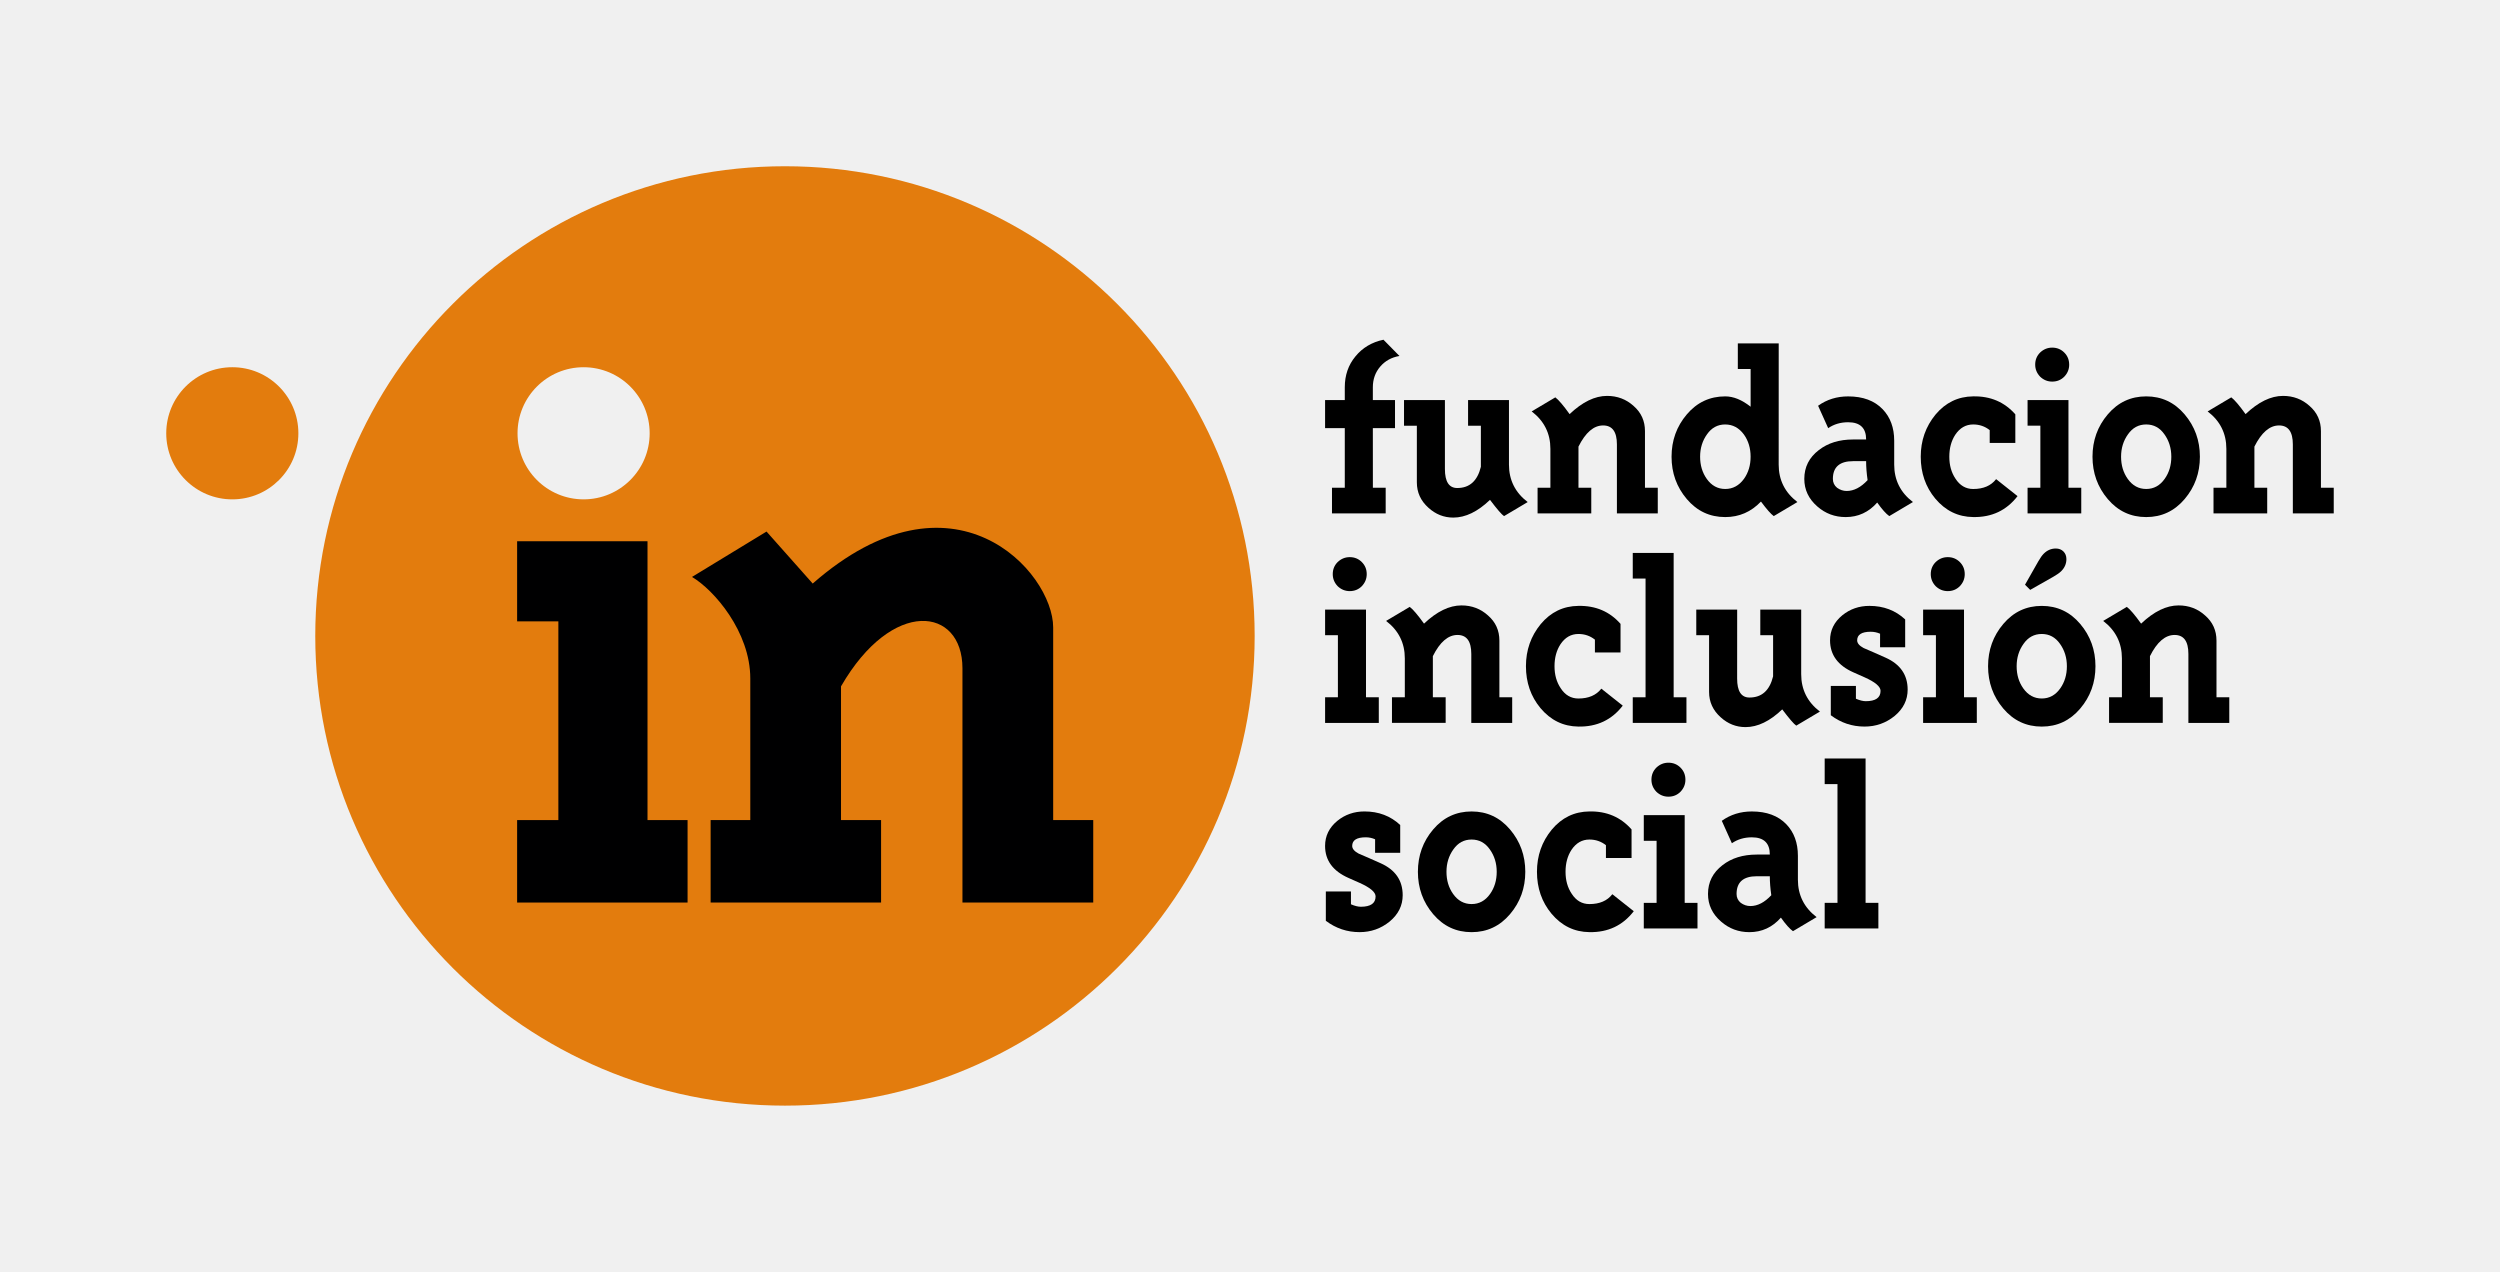
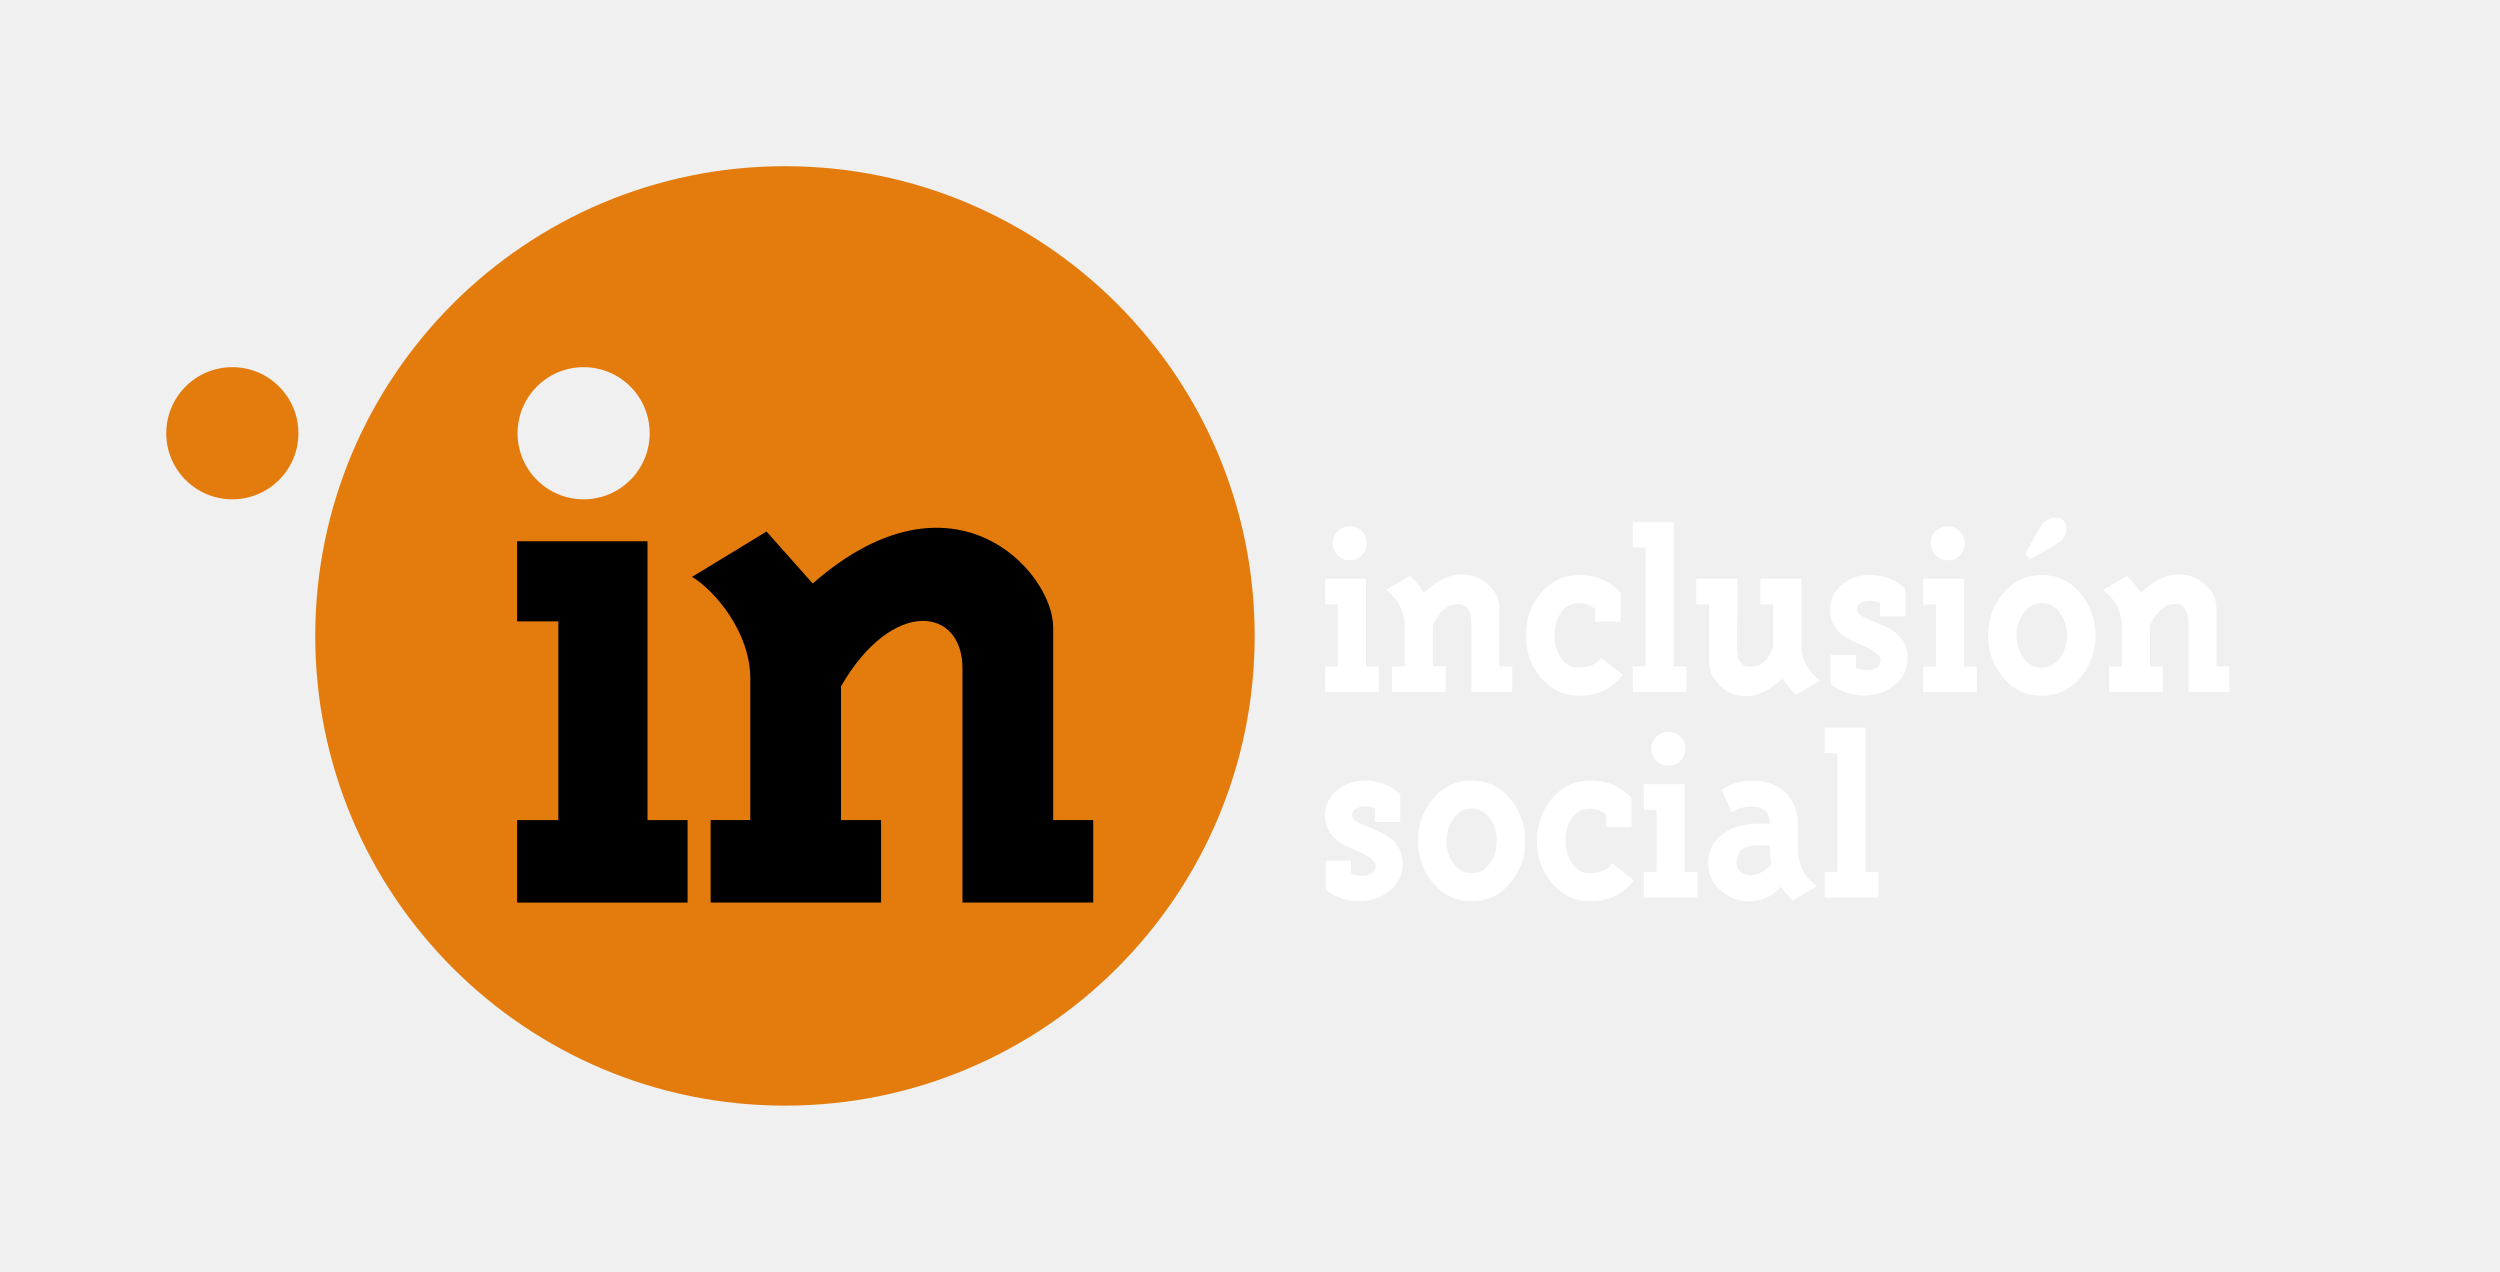
- <svg xmlns="http://www.w3.org/2000/svg" width="150.381mm" height="76.508mm" viewBox="0 0 150.381 76.508" version="1.1" id="svg8">
-   <defs id="defs2" />
-   <g id="layer1" transform="translate(28.60196,-338.3928)">
-     <flowRoot xml:space="preserve" id="flowRoot834" style="font-style:normal;font-variant:normal;font-weight:bold;font-stretch:normal;font-size:40px;line-height:1.25;font-family:TriplexSerifBold;-inkscape-font-specification:'TriplexSerifBold Bold';letter-spacing:0px;word-spacing:0px;fill:#000000;fill-opacity:1;stroke:none" transform="scale(0.2645833)">
-       <flowRegion id="flowRegion836">
-         <rect id="rect838" width="109.096" height="121.218" x="183.848" y="649.768" />
-       </flowRegion>
-       <flowPara id="flowPara840" />
-     </flowRoot>
-     <flowRoot xml:space="preserve" id="flowRoot842" style="font-style:normal;font-variant:normal;font-weight:bold;font-stretch:normal;font-size:40px;line-height:1.25;font-family:TriplexSerifBold;-inkscape-font-specification:'TriplexSerifBold Bold';letter-spacing:0px;word-spacing:0px;fill:#000000;fill-opacity:1;stroke:none" transform="scale(0.2645833)">
-       <flowRegion id="flowRegion844">
-         <rect id="rect846" width="140.411" height="120.208" x="157.584" y="655.829" />
-       </flowRegion>
-       <flowPara id="flowPara848" />
-     </flowRoot>
-     <g id="g1108">
-       <g id="g1077">
-         <path id="path826" d="M 18.615,348.393 A 28.254,28.254 0 0 0 -9.638,376.646 28.254,28.254 0 0 0 18.615,404.9 28.254,28.254 0 0 0 46.869,376.646 28.254,28.254 0 0 0 18.615,348.393 Z m -33.243,12.089 a 3.974,3.974 0 0 0 -3.974,3.974 3.974,3.974 0 0 0 3.974,3.975 3.974,3.974 0 0 0 3.974,-3.975 3.974,3.974 0 0 0 -3.974,-3.974 z m 21.131,5.3e-4 a 3.974,3.974 0 0 1 3.974,3.974 3.974,3.974 0 0 1 -3.974,3.974 3.974,3.974 0 0 1 -3.974,-3.974 3.974,3.974 0 0 1 3.974,-3.974 z" style="opacity:1;vector-effect:none;fill:#e37c0d;fill-opacity:1;stroke:none;stroke-width:3.379;stroke-linecap:round;stroke-linejoin:miter;stroke-miterlimit:4;stroke-dasharray:none;stroke-dashoffset:0;stroke-opacity:1;paint-order:normal" />
-         <path style="opacity:1;vector-effect:none;fill:#000001;fill-opacity:1;stroke:none;stroke-width:4;stroke-linecap:round;stroke-linejoin:miter;stroke-miterlimit:4;stroke-dasharray:none;stroke-dashoffset:0;stroke-opacity:1;paint-order:normal" d="M 2.504,392.683 H 12.757 V 387.723 H 10.347 V 370.95 H 2.504 V 375.769 H 4.985 v 11.954 H 2.504 Z" id="path4594" />
-         <path style="opacity:1;vector-effect:none;fill:#000001;fill-opacity:1;stroke:none;stroke-width:4;stroke-linecap:round;stroke-linejoin:miter;stroke-miterlimit:4;stroke-dasharray:none;stroke-dashoffset:0;stroke-opacity:1;paint-order:normal" d="m 17.507,370.367 -4.483,2.73 c 1.323,0.78 3.506,3.297 3.506,6.109 v 8.517 h -2.386 v 4.961 h 10.253 v -4.961 h -2.41 v -8.044 c 3.091,-5.355 7.305,-4.772 7.305,-1.087 v 14.092 h 7.867 v -4.961 H 34.749 v -11.588 c 0,-3.349 -6.005,-10.05 -14.465,-2.64 z" id="path4594-6" />
+ <svg xmlns="http://www.w3.org/2000/svg" width="150.38mm" height="76.508mm" version="1.1" viewBox="0 0 150.38 76.508" id="svg74">
+   <defs id="defs78" />
+   <g transform="translate(28.602 -338.39)" id="g72">
+     <g transform="translate(0 108.9)" id="g14">
+       <g transform="translate(0 76.172)" id="g6">
+         <path transform="matrix(.26458 0 0 .26458 0 -76.172)" d="m70.357 905.16a106.79 106.79 0 0 0-106.79 106.79 106.79 106.79 0 0 0 106.79 106.79 106.79 106.79 0 0 0 106.79-106.79 106.79 106.79 0 0 0-106.79-106.79zm-125.64 45.691a15.022 15.022 0 0 0-15.021 15.021 15.022 15.022 0 0 0 15.021 15.023 15.022 15.022 0 0 0 15.021-15.023 15.022 15.022 0 0 0-15.021-15.021zm79.865 2e-3a15.022 15.022 0 0 1 15.021 15.021 15.022 15.022 0 0 1-15.021 15.021 15.022 15.022 0 0 1-15.021-15.021 15.022 15.022 0 0 1 15.021-15.021z" fill="#e37c0d" style="paint-order:normal" id="path4" />
      </g>
-       <g id="g1072">
-         <path d="m 53.98,367.733 h 0.77 v 1.541 h -3.23 v -1.541 h 0.77 v -3.586 h -1.185 v -1.689 h 1.185 v -0.77 q 0,-1.082 0.637,-1.852 0.637,-0.785 1.689,-1.008 l 0.963,0.978 q -0.711,0.119 -1.156,0.637 -0.445,0.519 -0.445,1.245 v 0.77 h 1.333 v 1.689 h -1.333 z" style="font-style:normal;font-variant:normal;font-weight:bold;font-stretch:normal;font-size:14.817px;line-height:1.25;font-family:TriplexSerifBold;-inkscape-font-specification:'TriplexSerifBold Bold';letter-spacing:-0.188px;word-spacing:0px;fill:#000000;fill-opacity:1;stroke:none;stroke-width:0.265" id="path853" />
-         <path d="m 58.313,366.607 q 0,1.141 0.741,1.141 1.111,0 1.422,-1.274 v -2.474 h -0.77 v -1.541 h 2.46 v 3.882 q 0,1.393 1.126,2.252 l -1.422,0.845 q -0.207,-0.133 -0.845,-0.978 -1.111,1.067 -2.208,1.067 -0.845,0 -1.496,-0.593 -0.696,-0.622 -0.696,-1.526 v -3.408 H 55.853 v -1.541 h 2.46 z" style="font-style:normal;font-variant:normal;font-weight:bold;font-stretch:normal;font-size:14.817px;line-height:1.25;font-family:TriplexSerifBold;-inkscape-font-specification:'TriplexSerifBold Bold';letter-spacing:-0.188px;word-spacing:0px;fill:#000000;fill-opacity:1;stroke:none;stroke-width:0.265" id="path855" />
-         <path d="M 64.658,367.733 V 365.392 q 0,-1.393 -1.126,-2.252 l 1.422,-0.845 q 0.296,0.222 0.859,1.008 1.156,-1.096 2.252,-1.096 0.933,0 1.6,0.607 0.682,0.593 0.682,1.511 v 3.408 h 0.77 v 1.541 H 68.659 v -4.149 q 0,-1.141 -0.83,-1.141 -0.845,0 -1.482,1.274 v 2.474 h 0.77 v 1.541 h -3.23 v -1.541 z" style="font-style:normal;font-variant:normal;font-weight:bold;font-stretch:normal;font-size:14.817px;line-height:1.25;font-family:TriplexSerifBold;-inkscape-font-specification:'TriplexSerifBold Bold';letter-spacing:-0.188px;word-spacing:0px;fill:#000000;fill-opacity:1;stroke:none;stroke-width:0.265" id="path857" />
-         <path d="m 78.39,366.34 q 0,1.393 1.126,2.252 l -1.422,0.845 q -0.252,-0.178 -0.77,-0.874 -0.889,0.933 -2.148,0.933 -1.393,0 -2.311,-1.082 -0.919,-1.082 -0.919,-2.548 0,-1.467 0.919,-2.548 0.919,-1.082 2.311,-1.082 0.741,0 1.526,0.622 v -2.267 h -0.77 v -1.541 h 2.46 z m -3.215,-2.415 q -0.682,0 -1.096,0.593 -0.415,0.578 -0.415,1.348 0,0.77 0.4,1.333 0.43,0.607 1.111,0.607 0.682,0 1.126,-0.607 0.4,-0.563 0.4,-1.333 0,-0.77 -0.4,-1.333 -0.445,-0.607 -1.126,-0.607 z" style="font-style:normal;font-variant:normal;font-weight:bold;font-stretch:normal;font-size:14.817px;line-height:1.25;font-family:TriplexSerifBold;-inkscape-font-specification:'TriplexSerifBold Bold';letter-spacing:-0.188px;word-spacing:0px;fill:#000000;fill-opacity:1;stroke:none;stroke-width:0.265" id="path859" />
-         <path d="m 85.339,366.34 q 0,1.393 1.126,2.252 l -1.422,0.845 q -0.296,-0.207 -0.726,-0.815 -0.77,0.874 -1.897,0.874 -0.978,0 -1.704,-0.637 -0.785,-0.682 -0.785,-1.659 0,-1.067 0.874,-1.734 0.815,-0.637 2.06,-0.637 h 0.785 q 0,-1.037 -1.082,-1.037 -0.682,0 -1.2,0.356 l -0.607,-1.348 q 0.785,-0.563 1.808,-0.563 1.333,0 2.074,0.77 0.696,0.726 0.696,1.897 z m -1.689,-0.207 h -0.785 q -1.215,0 -1.215,1.067 0,0.326 0.252,0.533 0.267,0.193 0.578,0.193 0.652,0 1.259,-0.652 -0.089,-0.607 -0.089,-1.141 z" style="font-style:normal;font-variant:normal;font-weight:bold;font-stretch:normal;font-size:14.817px;line-height:1.25;font-family:TriplexSerifBold;-inkscape-font-specification:'TriplexSerifBold Bold';letter-spacing:-0.188px;word-spacing:0px;fill:#000000;fill-opacity:1;stroke:none;stroke-width:0.265" id="path861" />
-         <path d="m 90.092,363.925 q -0.667,0 -1.082,0.622 -0.356,0.548 -0.356,1.319 0,0.77 0.37,1.319 0.4,0.622 1.067,0.622 0.919,0 1.378,-0.593 l 1.289,1.022 q -0.993,1.289 -2.667,1.259 -1.363,-0.015 -2.282,-1.111 -0.874,-1.052 -0.874,-2.519 0,-1.452 0.889,-2.534 0.904,-1.082 2.267,-1.096 1.556,-0.03 2.534,1.082 v 1.719 h -1.541 v -0.77 q -0.43,-0.341 -0.993,-0.341 z" style="font-style:normal;font-variant:normal;font-weight:bold;font-stretch:normal;font-size:14.817px;line-height:1.25;font-family:TriplexSerifBold;-inkscape-font-specification:'TriplexSerifBold Bold';letter-spacing:-0.188px;word-spacing:0px;fill:#000000;fill-opacity:1;stroke:none;stroke-width:0.265" id="path863" />
-         <path d="m 95.865,360.325 q 0,0.415 -0.296,0.726 -0.296,0.296 -0.726,0.296 -0.415,0 -0.726,-0.296 Q 93.82,360.74 93.82,360.325 q 0,-0.43 0.296,-0.726 0.311,-0.296 0.726,-0.296 0.43,0 0.726,0.296 0.296,0.296 0.296,0.726 z m -0.044,7.408 h 0.77 v 1.541 h -3.23 v -1.541 h 0.77 v -3.734 h -0.77 v -1.541 h 2.46 z" style="font-style:normal;font-variant:normal;font-weight:bold;font-stretch:normal;font-size:14.817px;line-height:1.25;font-family:TriplexSerifBold;-inkscape-font-specification:'TriplexSerifBold Bold';letter-spacing:-0.188px;word-spacing:0px;fill:#000000;fill-opacity:1;stroke:none;stroke-width:0.265" id="path865" />
-         <path d="m 100.497,362.236 q 1.393,0 2.311,1.082 0.919,1.082 0.919,2.548 0,1.467 -0.919,2.548 -0.919,1.082 -2.311,1.082 -1.393,0 -2.311,-1.082 -0.919,-1.082 -0.919,-2.548 0,-1.467 0.919,-2.548 0.919,-1.082 2.311,-1.082 z m -1.511,3.63 q 0,0.77 0.4,1.333 0.43,0.607 1.111,0.607 0.682,0 1.111,-0.607 0.4,-0.563 0.4,-1.333 0,-0.77 -0.415,-1.348 -0.415,-0.593 -1.096,-0.593 -0.682,0 -1.096,0.593 -0.415,0.578 -0.415,1.348 z" style="font-style:normal;font-variant:normal;font-weight:bold;font-stretch:normal;font-size:14.817px;line-height:1.25;font-family:TriplexSerifBold;-inkscape-font-specification:'TriplexSerifBold Bold';letter-spacing:-0.188px;word-spacing:0px;fill:#000000;fill-opacity:1;stroke:none;stroke-width:0.265" id="path867" />
-         <path d="M 105.319,367.733 V 365.392 q 0,-1.393 -1.126,-2.252 l 1.422,-0.845 q 0.296,0.222 0.859,1.008 1.156,-1.096 2.252,-1.096 0.933,0 1.6,0.607 0.682,0.593 0.682,1.511 v 3.408 h 0.77 v 1.541 h -2.46 v -4.149 q 0,-1.141 -0.83,-1.141 -0.845,0 -1.482,1.274 v 2.474 h 0.77 v 1.541 h -3.23 v -1.541 z" style="font-style:normal;font-variant:normal;font-weight:bold;font-stretch:normal;font-size:14.817px;line-height:1.25;font-family:TriplexSerifBold;-inkscape-font-specification:'TriplexSerifBold Bold';letter-spacing:-0.188px;word-spacing:0px;fill:#000000;fill-opacity:1;stroke:none;stroke-width:0.265" id="path869" />
-         <path d="m 53.61,372.928 q 0,0.415 -0.296,0.726 -0.296,0.296 -0.726,0.296 -0.415,0 -0.726,-0.296 -0.296,-0.311 -0.296,-0.726 0,-0.43 0.296,-0.726 0.311,-0.296 0.726,-0.296 0.43,0 0.726,0.296 0.296,0.296 0.296,0.726 z m -0.044,7.408 H 54.336 v 1.541 h -3.23 v -1.541 h 0.77 v -3.734 h -0.77 v -1.541 h 2.46 z" style="font-style:normal;font-variant:normal;font-weight:bold;font-stretch:normal;font-size:14.817px;line-height:1.25;font-family:TriplexSerifBold;-inkscape-font-specification:'TriplexSerifBold Bold';letter-spacing:-0.188px;word-spacing:0px;fill:#000000;fill-opacity:1;stroke:none;stroke-width:0.265" id="path872" />
-         <path d="m 55.901,380.336 v -2.341 q 0,-1.393 -1.126,-2.252 l 1.422,-0.845 q 0.296,0.222 0.859,1.008 1.156,-1.096 2.252,-1.096 0.933,0 1.6,0.607 0.682,0.593 0.682,1.511 v 3.408 h 0.77 v 1.541 h -2.46 v -4.149 q 0,-1.141 -0.83,-1.141 -0.845,0 -1.482,1.274 v 2.474 h 0.77 v 1.541 h -3.23 v -1.541 z" style="font-style:normal;font-variant:normal;font-weight:bold;font-stretch:normal;font-size:14.817px;line-height:1.25;font-family:TriplexSerifBold;-inkscape-font-specification:'TriplexSerifBold Bold';letter-spacing:-0.188px;word-spacing:0px;fill:#000000;fill-opacity:1;stroke:none;stroke-width:0.265" id="path874" />
-         <path d="m 66.344,376.528 q -0.667,0 -1.082,0.622 -0.356,0.548 -0.356,1.319 0,0.77 0.37,1.319 0.4,0.622 1.067,0.622 0.919,0 1.378,-0.593 l 1.289,1.022 q -0.993,1.289 -2.667,1.259 -1.363,-0.015 -2.282,-1.111 -0.874,-1.052 -0.874,-2.519 0,-1.452 0.889,-2.534 0.904,-1.082 2.267,-1.096 1.556,-0.03 2.534,1.082 v 1.719 h -1.541 v -0.77 q -0.43,-0.341 -0.993,-0.341 z" style="font-style:normal;font-variant:normal;font-weight:bold;font-stretch:normal;font-size:14.817px;line-height:1.25;font-family:TriplexSerifBold;-inkscape-font-specification:'TriplexSerifBold Bold';letter-spacing:-0.188px;word-spacing:0px;fill:#000000;fill-opacity:1;stroke:none;stroke-width:0.265" id="path876" />
-         <path d="m 72.072,380.336 h 0.77 v 1.541 h -3.23 v -1.541 h 0.77 v -7.142 h -0.77 v -1.541 h 2.46 z" style="font-style:normal;font-variant:normal;font-weight:bold;font-stretch:normal;font-size:14.817px;line-height:1.25;font-family:TriplexSerifBold;-inkscape-font-specification:'TriplexSerifBold Bold';letter-spacing:-0.188px;word-spacing:0px;fill:#000000;fill-opacity:1;stroke:none;stroke-width:0.265" id="path878" />
-         <path d="m 75.891,379.21 q 0,1.141 0.741,1.141 1.111,0 1.422,-1.274 v -2.474 H 77.284 v -1.541 h 2.46 v 3.882 q 0,1.393 1.126,2.252 l -1.422,0.845 q -0.207,-0.133 -0.845,-0.978 -1.111,1.067 -2.208,1.067 -0.845,0 -1.496,-0.593 -0.696,-0.622 -0.696,-1.526 v -3.408 h -0.77 v -1.541 h 2.46 z" style="font-style:normal;font-variant:normal;font-weight:bold;font-stretch:normal;font-size:14.817px;line-height:1.25;font-family:TriplexSerifBold;-inkscape-font-specification:'TriplexSerifBold Bold';letter-spacing:-0.188px;word-spacing:0px;fill:#000000;fill-opacity:1;stroke:none;stroke-width:0.265" id="path880" />
-         <path d="m 84.489,376.513 q -0.267,-0.119 -0.563,-0.119 -0.815,0 -0.815,0.519 0,0.252 0.385,0.459 0.326,0.133 0.652,0.282 l 0.667,0.296 q 1.333,0.593 1.333,1.926 0,0.933 -0.785,1.585 -0.785,0.637 -1.808,0.637 -1.126,0 -2.03,-0.682 v -1.763 h 1.511 v 0.77 q 0.341,0.148 0.593,0.148 0.889,0 0.889,-0.622 0,-0.385 -0.963,-0.815 l -0.667,-0.296 q -1.408,-0.622 -1.408,-1.926 0,-0.904 0.741,-1.511 0.696,-0.563 1.63,-0.563 1.274,0 2.148,0.815 v 1.674 h -1.511 z" style="font-style:normal;font-variant:normal;font-weight:bold;font-stretch:normal;font-size:14.817px;line-height:1.25;font-family:TriplexSerifBold;-inkscape-font-specification:'TriplexSerifBold Bold';letter-spacing:-0.188px;word-spacing:0px;fill:#000000;fill-opacity:1;stroke:none;stroke-width:0.265" id="path882" />
-         <path d="m 89.582,372.928 q 0,0.415 -0.296,0.726 -0.296,0.296 -0.726,0.296 -0.415,0 -0.726,-0.296 -0.296,-0.311 -0.296,-0.726 0,-0.43 0.296,-0.726 0.311,-0.296 0.726,-0.296 0.43,0 0.726,0.296 0.296,0.296 0.296,0.726 z m -0.044,7.408 h 0.77 v 1.541 h -3.23 v -1.541 h 0.77 v -3.734 h -0.77 v -1.541 h 2.46 z" style="font-style:normal;font-variant:normal;font-weight:bold;font-stretch:normal;font-size:14.817px;line-height:1.25;font-family:TriplexSerifBold;-inkscape-font-specification:'TriplexSerifBold Bold';letter-spacing:-0.188px;word-spacing:0px;fill:#000000;fill-opacity:1;stroke:none;stroke-width:0.265" id="path884" />
-         <path d="m 94.215,374.839 q 1.393,0 2.311,1.082 0.919,1.082 0.919,2.548 0,1.467 -0.919,2.548 -0.919,1.082 -2.311,1.082 -1.393,0 -2.311,-1.082 -0.919,-1.082 -0.919,-2.548 0,-1.467 0.919,-2.548 0.919,-1.082 2.311,-1.082 z m -1.511,3.63 q 0,0.77 0.4,1.333 0.43,0.607 1.111,0.607 0.682,0 1.111,-0.607 0.4,-0.563 0.4,-1.333 0,-0.77 -0.415,-1.348 -0.415,-0.593 -1.096,-0.593 -0.682,0 -1.096,0.593 -0.415,0.578 -0.415,1.348 z m 1.304,-6.312 q 0.178,-0.311 0.326,-0.459 0.311,-0.311 0.726,-0.311 0.282,0 0.459,0.178 0.178,0.178 0.178,0.459 0,0.415 -0.311,0.726 -0.148,0.148 -0.459,0.326 l -1.408,0.8 -0.311,-0.311 z" style="font-style:normal;font-variant:normal;font-weight:bold;font-stretch:normal;font-size:14.817px;line-height:1.25;font-family:TriplexSerifBold;-inkscape-font-specification:'TriplexSerifBold Bold';letter-spacing:-0.188px;word-spacing:0px;fill:#000000;fill-opacity:1;stroke:none;stroke-width:0.265" id="path886" />
-         <path d="m 99.036,380.336 v -2.341 q 0,-1.393 -1.126,-2.252 l 1.422,-0.845 q 0.296,0.222 0.859,1.008 1.156,-1.096 2.252,-1.096 0.933,0 1.6,0.607 0.682,0.593 0.682,1.511 v 3.408 h 0.77 v 1.541 h -2.46 v -4.149 q 0,-1.141 -0.83,-1.141 -0.845,0 -1.482,1.274 v 2.474 h 0.77 v 1.541 h -3.23 v -1.541 z" style="font-style:normal;font-variant:normal;font-weight:bold;font-stretch:normal;font-size:14.817px;line-height:1.25;font-family:TriplexSerifBold;-inkscape-font-specification:'TriplexSerifBold Bold';letter-spacing:-0.188px;word-spacing:0px;fill:#000000;fill-opacity:1;stroke:none;stroke-width:0.265" id="path888" />
-         <path d="m 54.114,388.878 q -0.267,-0.119 -0.563,-0.119 -0.815,0 -0.815,0.519 0,0.252 0.385,0.459 0.326,0.133 0.652,0.282 l 0.667,0.296 q 1.333,0.593 1.333,1.926 0,0.933 -0.785,1.585 -0.785,0.637 -1.808,0.637 -1.126,0 -2.03,-0.682 v -1.763 h 1.511 v 0.77 q 0.341,0.148 0.593,0.148 0.889,0 0.889,-0.622 0,-0.385 -0.963,-0.815 l -0.667,-0.296 q -1.408,-0.622 -1.408,-1.926 0,-0.904 0.741,-1.511 0.696,-0.563 1.63,-0.563 1.274,0 2.148,0.815 v 1.674 h -1.511 z" style="font-style:normal;font-variant:normal;font-weight:bold;font-stretch:normal;font-size:14.817px;line-height:1.25;font-family:TriplexSerifBold;-inkscape-font-specification:'TriplexSerifBold Bold';letter-spacing:-0.188px;word-spacing:0px;fill:#000000;fill-opacity:1;stroke:none;stroke-width:0.265" id="path891" />
-         <path d="m 59.918,387.204 q 1.393,0 2.311,1.082 0.919,1.082 0.919,2.548 0,1.467 -0.919,2.548 -0.919,1.082 -2.311,1.082 -1.393,0 -2.311,-1.082 -0.919,-1.082 -0.919,-2.548 0,-1.467 0.919,-2.548 0.919,-1.082 2.311,-1.082 z m -1.511,3.63 q 0,0.77 0.4,1.333 0.43,0.607 1.111,0.607 0.682,0 1.111,-0.607 0.4,-0.563 0.4,-1.333 0,-0.77 -0.415,-1.348 -0.415,-0.593 -1.096,-0.593 -0.682,0 -1.096,0.593 -0.415,0.578 -0.415,1.348 z" style="font-style:normal;font-variant:normal;font-weight:bold;font-stretch:normal;font-size:14.817px;line-height:1.25;font-family:TriplexSerifBold;-inkscape-font-specification:'TriplexSerifBold Bold';letter-spacing:-0.188px;word-spacing:0px;fill:#000000;fill-opacity:1;stroke:none;stroke-width:0.265" id="path893" />
-         <path d="m 67.007,388.893 q -0.667,0 -1.082,0.622 -0.356,0.548 -0.356,1.319 0,0.77 0.37,1.319 0.4,0.622 1.067,0.622 0.919,0 1.378,-0.593 l 1.289,1.022 q -0.993,1.289 -2.667,1.259 -1.363,-0.015 -2.282,-1.111 -0.874,-1.052 -0.874,-2.519 0,-1.452 0.889,-2.534 0.904,-1.082 2.267,-1.096 1.556,-0.03 2.534,1.082 v 1.719 h -1.541 v -0.77 q -0.43,-0.341 -0.993,-0.341 z" style="font-style:normal;font-variant:normal;font-weight:bold;font-stretch:normal;font-size:14.817px;line-height:1.25;font-family:TriplexSerifBold;-inkscape-font-specification:'TriplexSerifBold Bold';letter-spacing:-0.188px;word-spacing:0px;fill:#000000;fill-opacity:1;stroke:none;stroke-width:0.265" id="path895" />
-         <path d="m 72.78,385.293 q 0,0.415 -0.296,0.726 -0.296,0.296 -0.726,0.296 -0.415,0 -0.726,-0.296 -0.296,-0.311 -0.296,-0.726 0,-0.43 0.296,-0.726 0.311,-0.296 0.726,-0.296 0.43,0 0.726,0.296 0.296,0.296 0.296,0.726 z m -0.044,7.408 h 0.77 v 1.541 h -3.23 v -1.541 h 0.77 v -3.734 h -0.77 v -1.541 h 2.46 z" style="font-style:normal;font-variant:normal;font-weight:bold;font-stretch:normal;font-size:14.817px;line-height:1.25;font-family:TriplexSerifBold;-inkscape-font-specification:'TriplexSerifBold Bold';letter-spacing:-0.188px;word-spacing:0px;fill:#000000;fill-opacity:1;stroke:none;stroke-width:0.265" id="path897" />
-         <path d="m 79.546,391.308 q 0,1.393 1.126,2.252 l -1.422,0.845 q -0.296,-0.207 -0.726,-0.815 -0.77,0.874 -1.897,0.874 -0.978,0 -1.704,-0.637 -0.785,-0.682 -0.785,-1.659 0,-1.067 0.874,-1.734 0.815,-0.637 2.06,-0.637 h 0.785 q 0,-1.037 -1.082,-1.037 -0.682,0 -1.2,0.356 L 74.968,387.767 q 0.785,-0.563 1.808,-0.563 1.333,0 2.074,0.77 0.696,0.726 0.696,1.897 z m -1.689,-0.207 h -0.785 q -1.215,0 -1.215,1.067 0,0.326 0.252,0.533 0.267,0.193 0.578,0.193 0.652,0 1.259,-0.652 -0.089,-0.607 -0.089,-1.141 z" style="font-style:normal;font-variant:normal;font-weight:bold;font-stretch:normal;font-size:14.817px;line-height:1.25;font-family:TriplexSerifBold;-inkscape-font-specification:'TriplexSerifBold Bold';letter-spacing:-0.188px;word-spacing:0px;fill:#000000;fill-opacity:1;stroke:none;stroke-width:0.265" id="path899" />
-         <path d="m 83.617,392.701 h 0.77 v 1.541 h -3.23 v -1.541 h 0.77 v -7.142 h -0.77 v -1.541 h 2.46 z" style="font-style:normal;font-variant:normal;font-weight:bold;font-stretch:normal;font-size:14.817px;line-height:1.25;font-family:TriplexSerifBold;-inkscape-font-specification:'TriplexSerifBold Bold';letter-spacing:-0.188px;word-spacing:0px;fill:#000000;fill-opacity:1;stroke:none;stroke-width:0.265" id="path901" />
+       <g transform="translate(0 76.172)" fill="#fff" id="g12">
+         <path d="m2.504 207.61h10.253v-4.961h-2.41v-16.773h-7.843v4.819h2.481v11.954h-2.481z" style="paint-order:normal;fill:#000000;fill-opacity:1" id="path8" />
+         <path transform="scale(.26458)" d="m66.168 700.32-16.945 10.316c5 2.946 13.252 12.461 13.252 23.09v32.189h-9.018v18.75h38.75v-18.75h-9.107v-30.404c11.684-20.238 27.611-18.037 27.611-4.107v53.261h29.732v-18.75h-9.107v-43.797c0-12.658-22.696-37.986-54.672-9.979z" style="paint-order:normal;fill:#000000;fill-opacity:1" id="path10" />
+       </g>
+     </g>
+     <g id="g68">
+       <flowRoot transform="scale(.26458)" fill="#000000" font-family="TriplexSerifBold" font-size="40px" font-weight="bold" letter-spacing="0px" word-spacing="0px" style="line-height:1.25" xml:space="preserve" id="flowRoot22">
+         <flowRegion id="flowRegion18">
+           <rect x="183.85" y="649.77" width="109.1" height="121.22" id="rect16" />
+         </flowRegion>
+         <flowPara id="flowPara20" />
+       </flowRoot>
+       <flowRoot transform="scale(.26458)" fill="#000000" font-family="TriplexSerifBold" font-size="40px" font-weight="bold" letter-spacing="0px" word-spacing="0px" style="line-height:1.25" xml:space="preserve" id="flowRoot30">
+         <flowRegion id="flowRegion26">
+           <rect x="157.58" y="655.83" width="140.41" height="120.21" id="rect24" />
+         </flowRegion>
+         <flowPara id="flowPara28" />
+       </flowRoot>
+       <g transform="translate(.26727 183.1)" fill="#fff" stroke-width=".265" id="g66">
+         <g aria-label="inclusión" id="g50">
+           <path d="m53.343 187.97q0 0.415-0.296 0.726-0.296 0.296-0.726 0.296-0.415 0-0.726-0.296-0.296-0.311-0.296-0.726 0-0.43 0.296-0.726 0.311-0.296 0.726-0.296 0.43 0 0.726 0.296 0.296 0.296 0.296 0.726zm-0.044 7.408h0.77v1.541h-3.23v-1.541h0.77v-3.734h-0.77v-1.541h2.46z" id="path32" />
+           <path d="m55.634 195.37v-2.341q0-1.393-1.126-2.252l1.422-0.845q0.296 0.222 0.859 1.008 1.156-1.096 2.252-1.096 0.933 0 1.6 0.607 0.682 0.593 0.682 1.511v3.408h0.77v1.541h-2.46v-4.149q0-1.141-0.83-1.141-0.845 0-1.482 1.274v2.474h0.77v1.541h-3.23v-1.541z" id="path34" />
+           <path d="m66.077 191.57q-0.667 0-1.082 0.622-0.356 0.548-0.356 1.319 0 0.77 0.37 1.319 0.4 0.622 1.067 0.622 0.919 0 1.378-0.593l1.289 1.022q-0.993 1.289-2.667 1.259-1.363-0.015-2.282-1.111-0.874-1.052-0.874-2.519 0-1.452 0.889-2.534 0.904-1.082 2.267-1.096 1.556-0.03 2.534 1.082v1.719h-1.541v-0.77q-0.43-0.341-0.993-0.341z" id="path36" />
+           <path d="m71.805 195.37h0.77v1.541h-3.23v-1.541h0.77v-7.142h-0.77v-1.541h2.46z" id="path38" />
+           <path d="m75.624 194.25q0 1.141 0.741 1.141 1.111 0 1.422-1.274v-2.474h-0.77v-1.541h2.46v3.882q0 1.393 1.126 2.252l-1.422 0.845q-0.207-0.133-0.845-0.978-1.111 1.067-2.208 1.067-0.845 0-1.496-0.593-0.696-0.622-0.696-1.526v-3.408h-0.77v-1.541h2.46z" id="path40" />
+           <path d="m84.222 191.55q-0.267-0.119-0.563-0.119-0.815 0-0.815 0.519 0 0.252 0.385 0.459 0.326 0.133 0.652 0.282l0.667 0.296q1.333 0.593 1.333 1.926 0 0.933-0.785 1.585-0.785 0.637-1.808 0.637-1.126 0-2.03-0.682v-1.763h1.511v0.77q0.341 0.148 0.593 0.148 0.889 0 0.889-0.622 0-0.385-0.963-0.815l-0.667-0.296q-1.408-0.622-1.408-1.926 0-0.904 0.741-1.511 0.696-0.563 1.63-0.563 1.274 0 2.148 0.815v1.674h-1.511z" id="path42" />
+           <path d="m89.315 187.97q0 0.415-0.296 0.726-0.296 0.296-0.726 0.296-0.415 0-0.726-0.296-0.296-0.311-0.296-0.726 0-0.43 0.296-0.726 0.311-0.296 0.726-0.296 0.43 0 0.726 0.296 0.296 0.296 0.296 0.726zm-0.044 7.408h0.77v1.541h-3.23v-1.541h0.77v-3.734h-0.77v-1.541h2.46z" id="path44" />
+           <path d="m93.948 189.88q1.393 0 2.311 1.082 0.919 1.082 0.919 2.549t-0.919 2.549q-0.919 1.082-2.311 1.082-1.393 0-2.311-1.082-0.919-1.082-0.919-2.549t0.919-2.549q0.919-1.082 2.311-1.082zm-1.511 3.63q0 0.77 0.4 1.333 0.43 0.607 1.111 0.607 0.682 0 1.111-0.607 0.4-0.563 0.4-1.333 0-0.77-0.415-1.348-0.415-0.593-1.096-0.593-0.682 0-1.096 0.593-0.415 0.578-0.415 1.348zm1.304-6.312q0.178-0.311 0.326-0.459 0.311-0.311 0.726-0.311 0.282 0 0.459 0.178t0.178 0.459q0 0.415-0.311 0.726-0.148 0.148-0.459 0.326l-1.408 0.8-0.311-0.311z" id="path46" />
+           <path d="m98.769 195.37v-2.341q0-1.393-1.126-2.252l1.422-0.845q0.296 0.222 0.859 1.008 1.156-1.096 2.252-1.096 0.933 0 1.6 0.607 0.682 0.593 0.682 1.511v3.408h0.77v1.541h-2.46v-4.149q0-1.141-0.83-1.141-0.845 0-1.482 1.274v2.474h0.77v1.541h-3.23v-1.541z" id="path48" />
+         </g>
+         <g aria-label="social" id="g64">
+           <path d="m53.846 203.92q-0.267-0.119-0.563-0.119-0.815 0-0.815 0.519 0 0.252 0.385 0.459 0.326 0.133 0.652 0.282l0.667 0.296q1.333 0.593 1.333 1.926 0 0.933-0.785 1.585-0.785 0.637-1.808 0.637-1.126 0-2.03-0.682v-1.763h1.511v0.77q0.341 0.148 0.593 0.148 0.889 0 0.889-0.622 0-0.385-0.963-0.815l-0.667-0.296q-1.408-0.622-1.408-1.926 0-0.904 0.741-1.511 0.696-0.563 1.63-0.563 1.274 0 2.148 0.815v1.674h-1.511z" id="path52" />
+           <path d="m59.651 202.24q1.393 0 2.311 1.082 0.919 1.082 0.919 2.549t-0.919 2.549q-0.919 1.082-2.311 1.082-1.393 0-2.311-1.082-0.919-1.082-0.919-2.549t0.919-2.549q0.919-1.082 2.311-1.082zm-1.511 3.63q0 0.77 0.4 1.333 0.43 0.607 1.111 0.607 0.682 0 1.111-0.607 0.4-0.563 0.4-1.333 0-0.77-0.415-1.348-0.415-0.593-1.096-0.593-0.682 0-1.096 0.593-0.415 0.578-0.415 1.348z" id="path54" />
+           <path d="m66.739 203.93q-0.667 0-1.082 0.622-0.356 0.548-0.356 1.319 0 0.77 0.37 1.319 0.4 0.622 1.067 0.622 0.919 0 1.378-0.593l1.289 1.022q-0.993 1.289-2.667 1.259-1.363-0.015-2.282-1.111-0.874-1.052-0.874-2.519 0-1.452 0.889-2.534 0.904-1.082 2.267-1.096 1.556-0.03 2.534 1.082v1.719h-1.541v-0.77q-0.43-0.341-0.993-0.341z" id="path56" />
+           <path d="m72.512 200.33q0 0.415-0.296 0.726-0.296 0.296-0.726 0.296-0.415 0-0.726-0.296-0.296-0.311-0.296-0.726 0-0.43 0.296-0.726 0.311-0.296 0.726-0.296 0.43 0 0.726 0.296 0.296 0.296 0.296 0.726zm-0.044 7.408h0.77v1.541h-3.23v-1.541h0.77v-3.734h-0.77v-1.541h2.46z" id="path58" />
+           <path d="m79.279 206.35q0 1.393 1.126 2.252l-1.422 0.845q-0.296-0.207-0.726-0.815-0.77 0.874-1.897 0.874-0.978 0-1.704-0.637-0.785-0.682-0.785-1.659 0-1.067 0.874-1.734 0.815-0.637 2.059-0.637h0.785q0-1.037-1.082-1.037-0.682 0-1.2 0.356l-0.607-1.348q0.785-0.563 1.808-0.563 1.333 0 2.074 0.77 0.696 0.726 0.696 1.897zm-1.689-0.207h-0.785q-1.215 0-1.215 1.067 0 0.326 0.252 0.533 0.267 0.193 0.578 0.193 0.652 0 1.259-0.652-0.089-0.607-0.089-1.141z" id="path60" />
+           <path d="m83.349 207.74h0.77v1.541h-3.23v-1.541h0.77v-7.142h-0.77v-1.541h2.46z" id="path62" />
+         </g>
      </g>
    </g>
  </g>
</svg>
